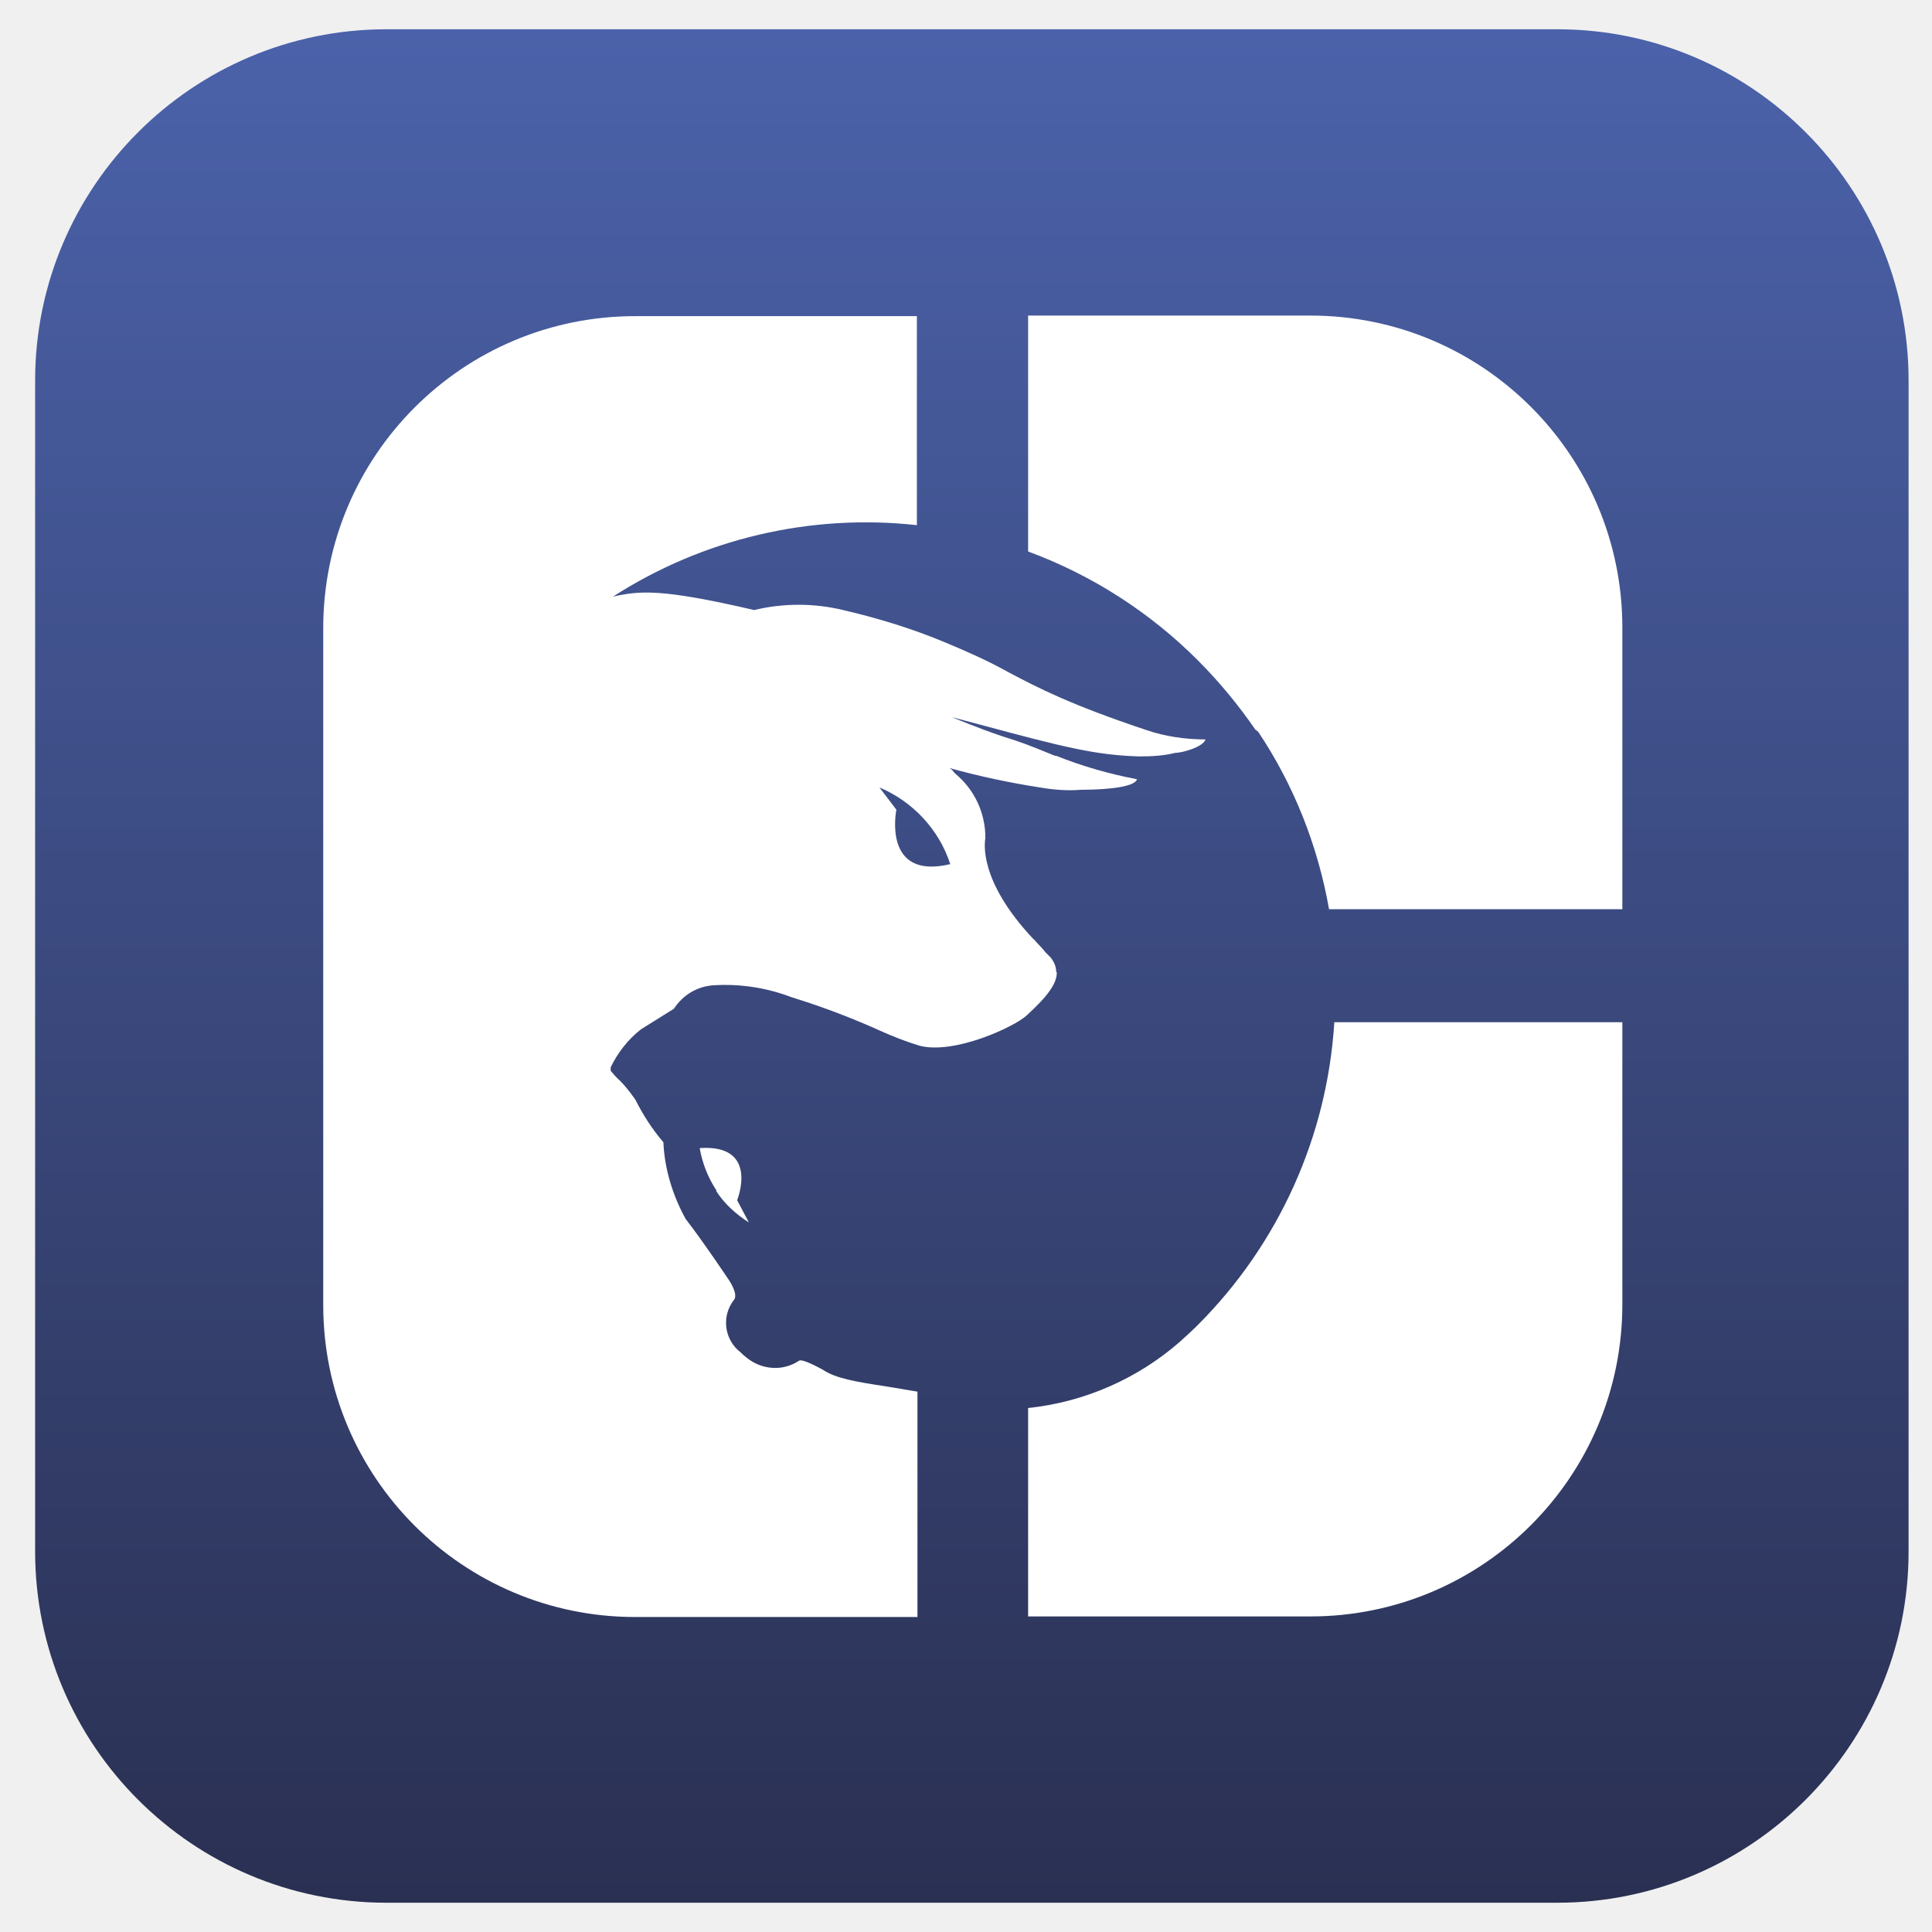
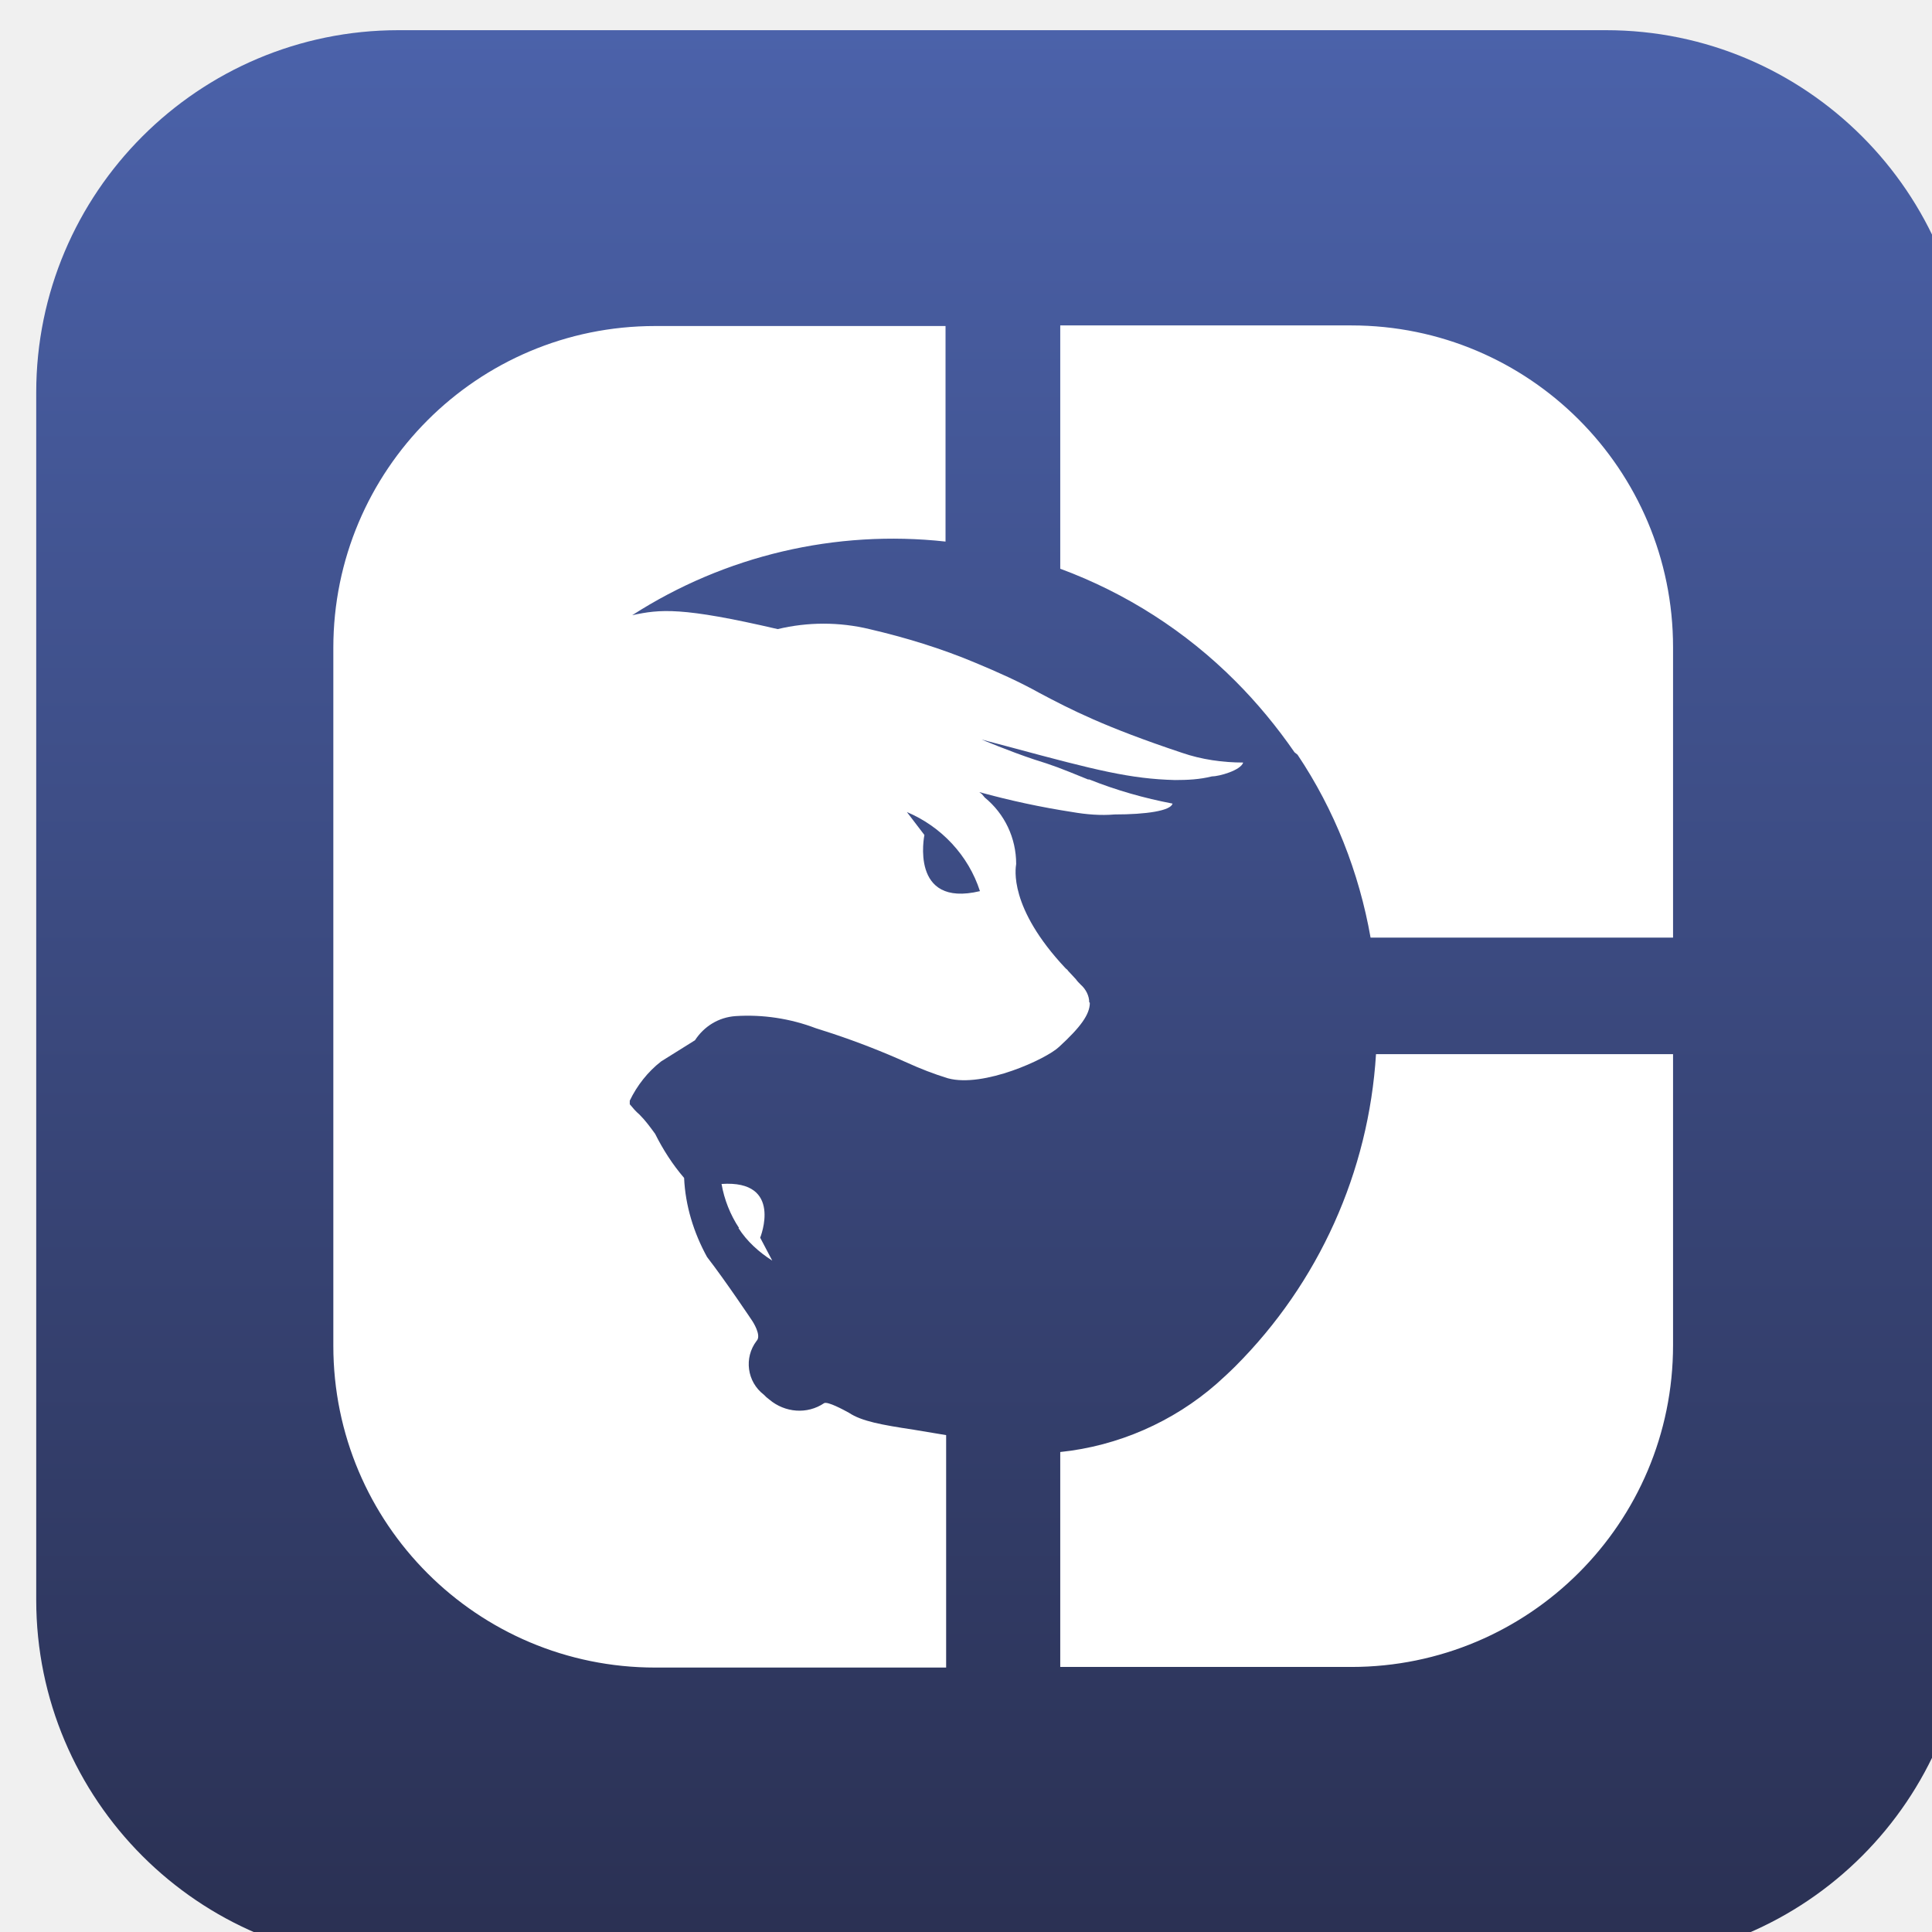
- <svg xmlns="http://www.w3.org/2000/svg" width="33" height="33" fill="none">
+ <svg xmlns="http://www.w3.org/2000/svg" viewBox="0 0 32 32" fill="none">
  <g clip-path="url(#a)">
    <path d="M.6 6.5c0-3.31 2.69-6 6-6h20c3.31 0 6 2.69 6 6v20c0 3.31-2.69 6-6 6h-20c-3.31 0-6-2.69-6-6v-20Z" fill="url(#b)" />
    <path fill-rule="evenodd" clip-rule="evenodd" d="M18.041 16.6c0-.11-.06-.22-.14-.29-.03-.03-.06-.06-.08-.09-.04-.04-.08-.09-.13-.14-.01-.02-.03-.03-.04-.04-.95-1.01-.83-1.66-.82-1.73 0-.43-.19-.83-.52-1.1l-.05-.06s-.03-.02-.04-.03c.51.14 1.02.25 1.54.33.23.04.47.06.7.04.52 0 .93-.06.96-.18-.47-.09-.93-.22-1.38-.4h-.02c-.49-.2-.57-.23-.89-.33-.42-.14-.87-.33-.87-.33l.49.13c1.41.38 1.97.52 2.71.54.21 0 .41-.01.61-.06.12 0 .48-.1.52-.23-.34 0-.69-.05-1.01-.16-1.29-.43-1.85-.72-2.36-.99-.34-.19-.7-.35-1.06-.5-.57-.24-1.16-.42-1.76-.56-.5-.12-1.02-.12-1.52 0-1.59-.37-1.95-.33-2.41-.23a7.98 7.98 0 0 1 5.19-1.22V5.4h-4.81c-2.95 0-5.33 2.39-5.33 5.33v11.56c0 2.95 2.39 5.33 5.33 5.33h4.82v-3.85l-.54-.09c-.53-.08-.86-.14-1.07-.28-.09-.05-.35-.19-.41-.16-.28.19-.65.16-.91-.06a.64.64 0 0 1-.09-.08.636.636 0 0 1-.12-.89c.09-.09-.07-.33-.07-.33s-.44-.66-.75-1.06c-.22-.4-.36-.85-.38-1.31-.19-.22-.35-.47-.48-.73-.08-.11-.16-.22-.26-.32-.06-.05-.11-.11-.16-.17v-.06c.12-.25.3-.48.52-.65.11-.07.56-.35.56-.35.15-.23.39-.38.67-.4.45-.03.91.04 1.33.2l.28.09c.42.14.83.3 1.23.48.22.1.45.19.68.26.59.16 1.63-.32 1.84-.52.36-.33.51-.54.51-.73l-.01-.01Zm-2.73-2.77-.29-.38c.57.24 1.02.72 1.21 1.31-1.17.28-.92-.93-.92-.93Zm4.84 9.09c.1-.09.21-.19.31-.29a8.01 8.01 0 0 0 2.33-5.17h4.92v4.82c0 2.95-2.39 5.33-5.33 5.33h-4.82v-3.56c.96-.1 1.87-.5 2.59-1.13Zm-7.91-2.58a1.93 1.93 0 0 1-.29-.73c1.03-.07.64.89.64.89l.2.38c-.22-.14-.42-.32-.56-.54h.01Zm5.32-14.95h4.82c2.95 0 5.33 2.39 5.33 5.33v4.81h-5.01c-.19-1.08-.6-2.12-1.21-3.03l-.05-.04c-.29-.42-.62-.82-.98-1.18a8.018 8.018 0 0 0-2.9-1.86V5.39Z" fill="#fff" />
  </g>
  <defs>
    <linearGradient id="b" x1="16.6" y1="32.5" x2="16.6" y2=".5" gradientUnits="userSpaceOnUse">
      <stop stop-color="#2A3052" />
      <stop offset="1" stop-color="#4B62AA" />
    </linearGradient>
    <clipPath id="a">
      <path fill="#fff" transform="translate(.6 .5)" d="M0 0h32v32H0z" />
    </clipPath>
  </defs>
</svg>
